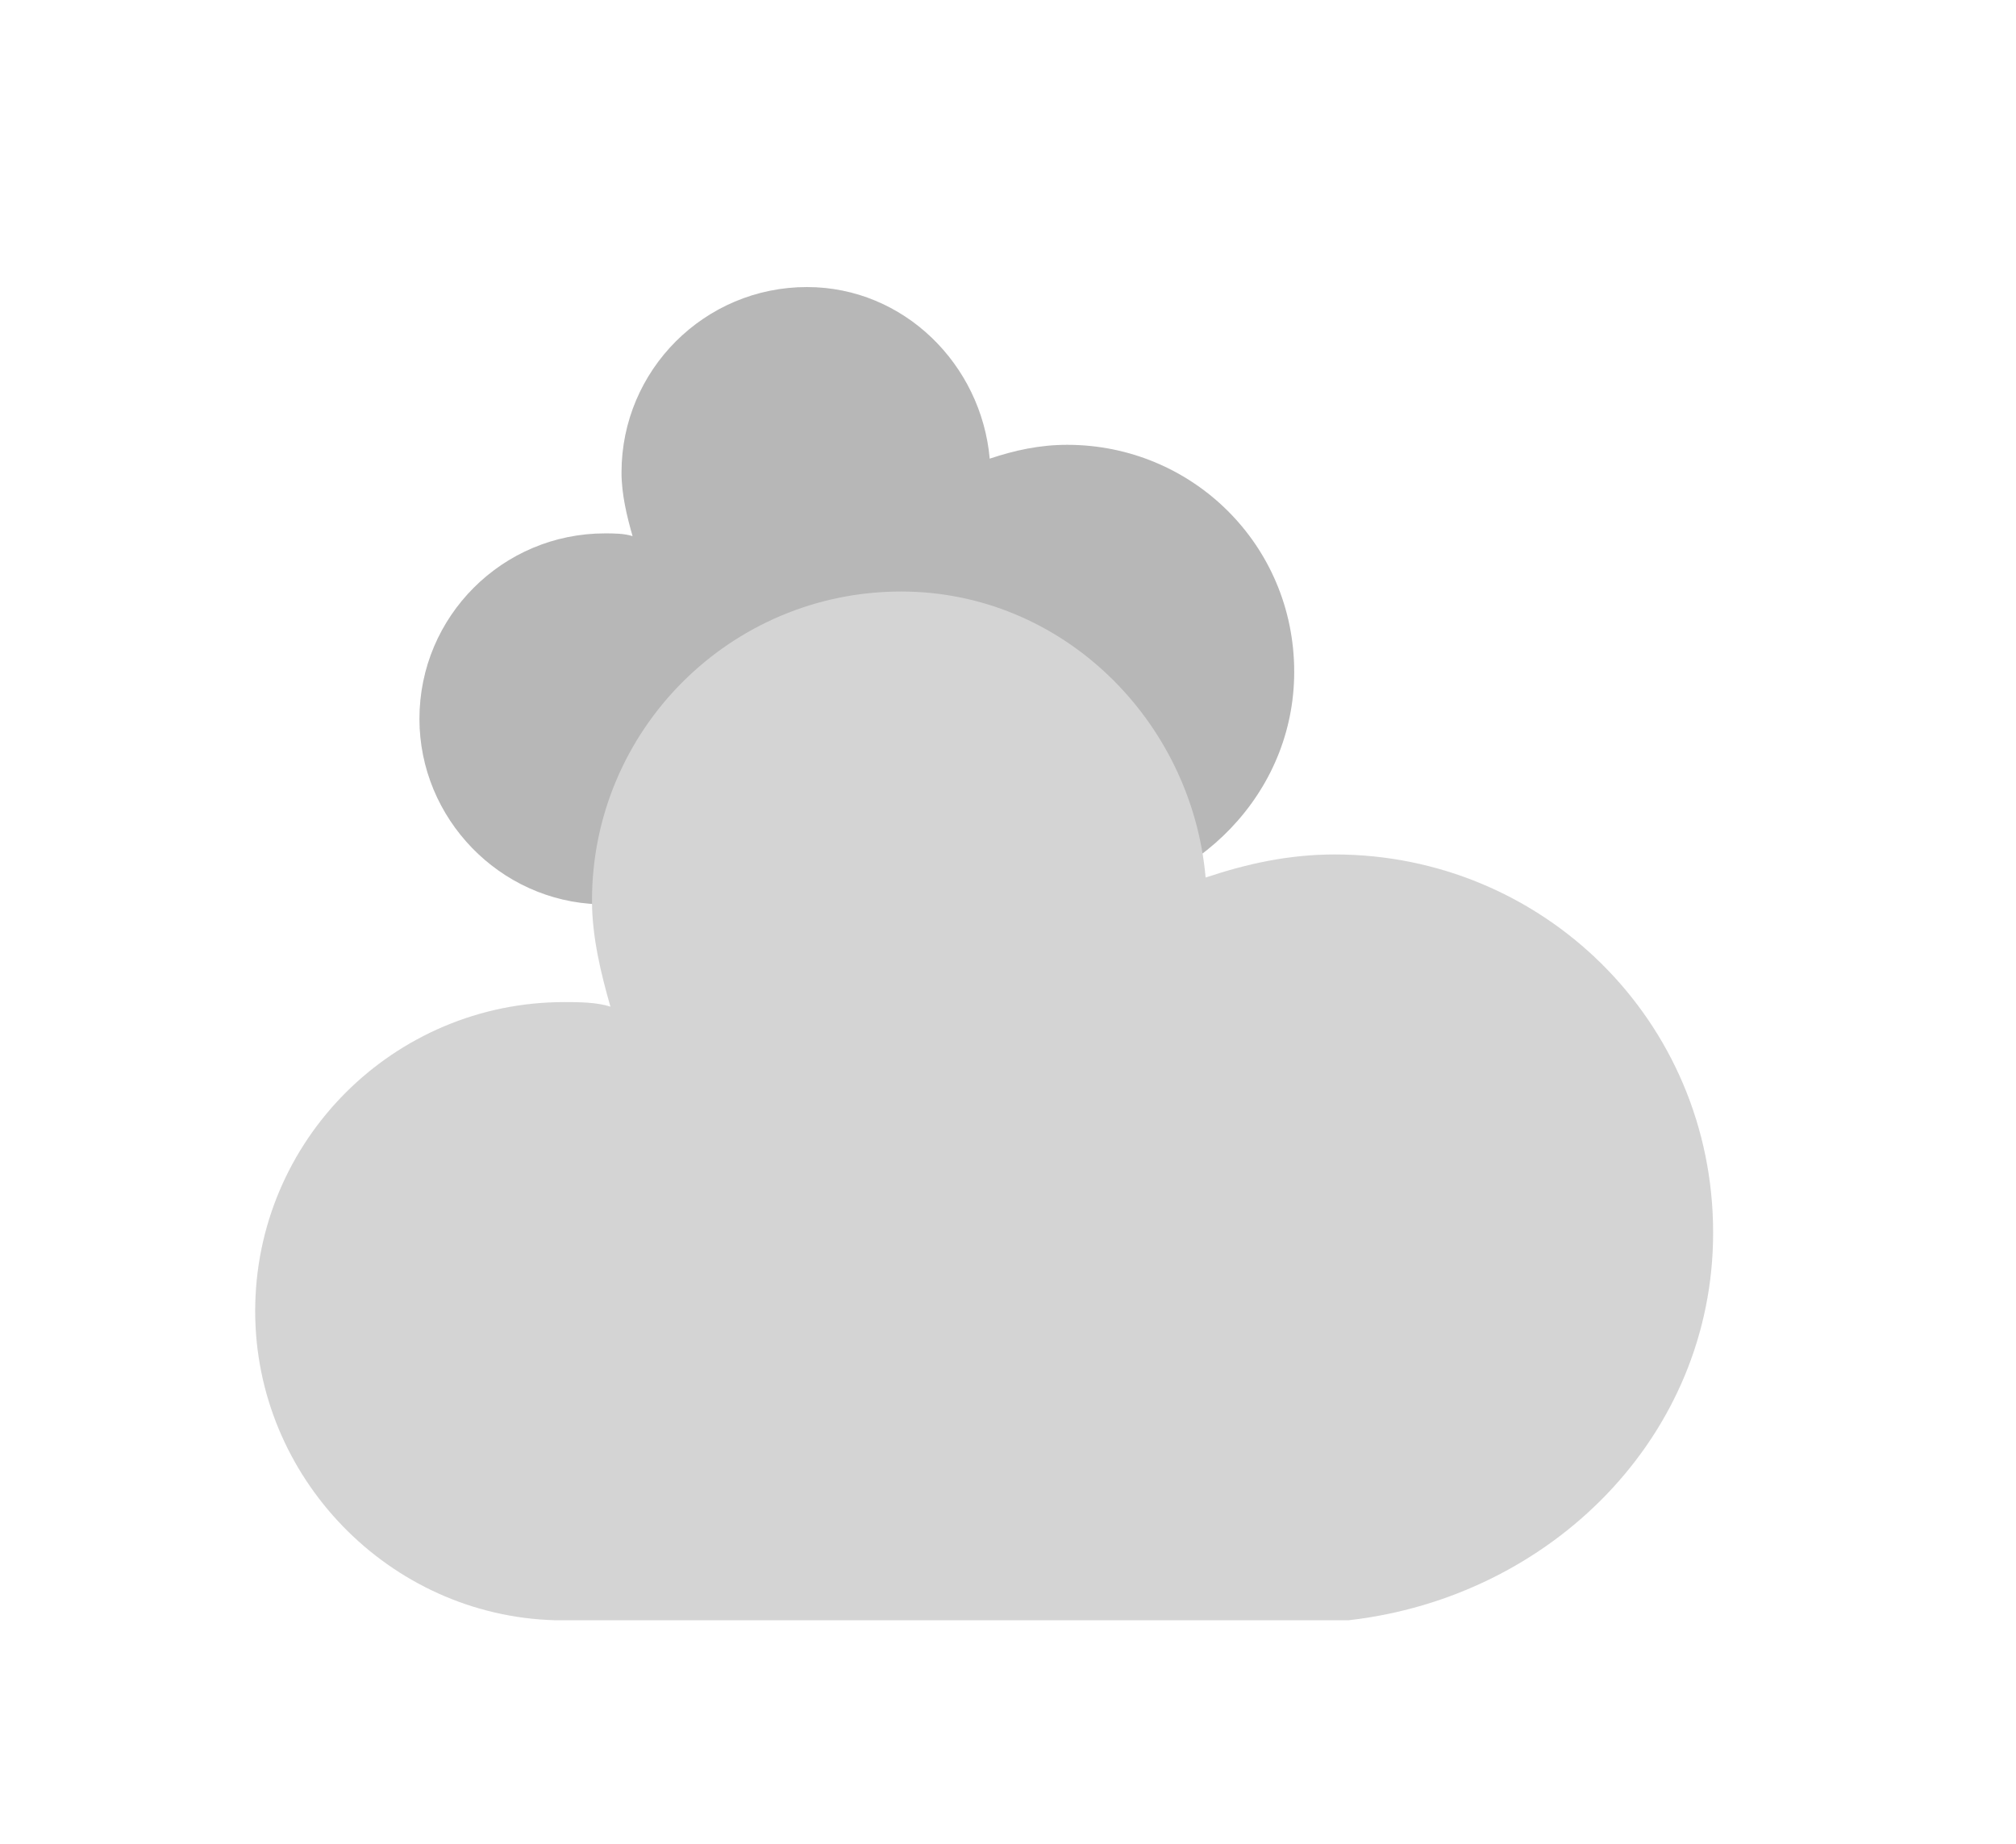
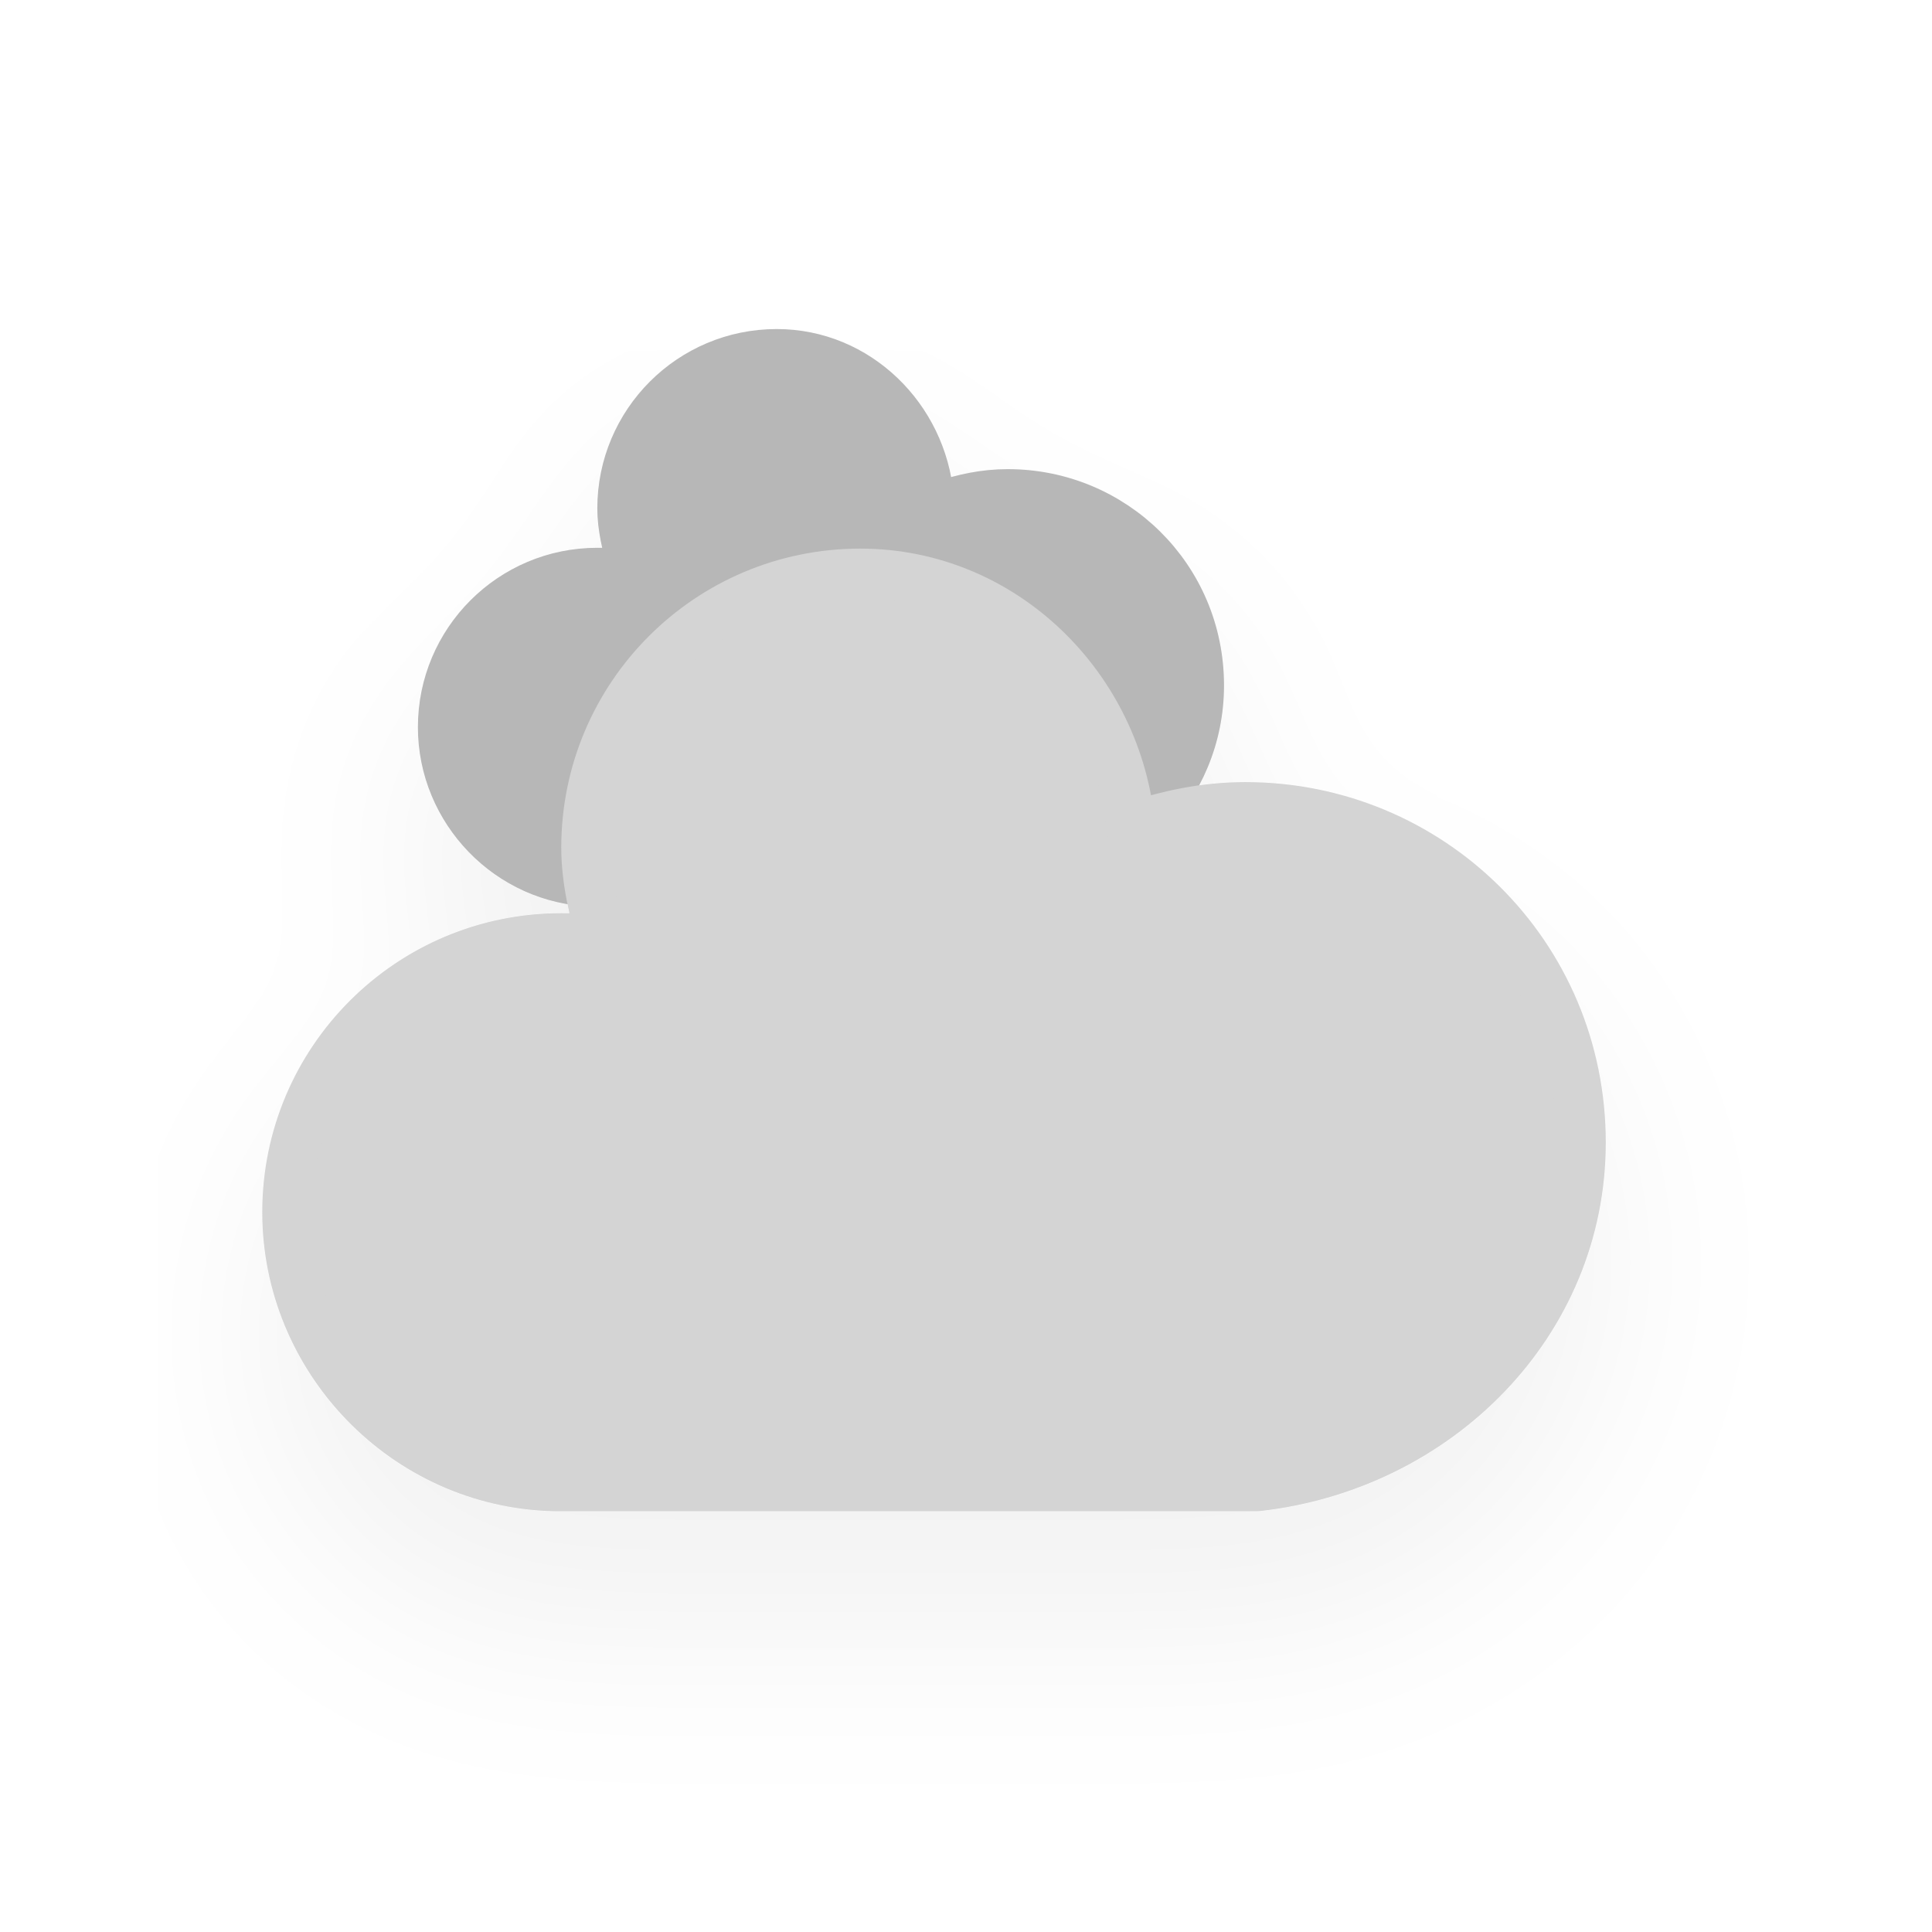
- <svg xmlns="http://www.w3.org/2000/svg" version="1.1" width="63.2" height="57.8" viewbox="0 0 17 17" id="svg60">
-   <defs id="defs47">
-     <filter id="blur" width="2" height="2">
-       <feComponentTransfer id="feComponentTransfer36">
-         <feFuncA type="linear" slope="0.05" id="feFuncA34" />
+ <svg xmlns="http://www.w3.org/2000/svg" version="1.1" width="64" height="64" viewbox="0 0 64 64" id="svg32">
+   <defs id="defs19">
+     <filter id="blur" width="200%" height="200%">
+       <feGaussianBlur in="SourceAlpha" stdDeviation="3" id="feGaussianBlur2" />
+       <feOffset dx="0" dy="4" result="offsetblur" id="feOffset4" />
+       <feComponentTransfer id="feComponentTransfer8">
+         <feFuncA type="linear" slope="0.05" id="feFuncA6" />
      </feComponentTransfer>
-       <feMerge id="feMerge42">
-         <feMergeNode id="feMergeNode38" />
-         <feMergeNode in="SourceGraphic" id="feMergeNode40" />
+       <feMerge id="feMerge14">
+         <feMergeNode id="feMergeNode10" />
+         <feMergeNode in="SourceGraphic" id="feMergeNode12" />
      </feMerge>
    </filter>
-     <style type="text/css" id="style45">
- /* CLOUDS */
+     <style type="text/css" id="style17">
+ /*
+ ** CLOUDS
+ */
@keyframes am-weather-cloud-1 {
- 	0% {
- 		-webkit-transform: translate(-5px,0px);
- 		-moz-transform: translate(-5px,0px);
- 		-ms-transform: translate(-5px,0px);
- 		transform: translate(-5px,0px);
- 	}
- 	10% {
- 		-webkit-transform: translate(8px,0px);
- 		-moz-transform: translate(8px,0px);
- 		-ms-transform: translate(8px,0px);
- 		transform: translate(8px,0px);
- 	}
- 	12% {
- 		-webkit-transform: translate(10px,0px);
- 		-moz-transform: translate(10px,0px);
- 		-ms-transform: translate(10px,0px);
- 		transform: translate(10px,0px);
- 	}
- 	22% {
- 		-webkit-transform: translate(-3px,0px);
- 		-moz-transform: translate(-3px,0px);
- 		-ms-transform: translate(-3px,0px);
- 		transform: translate(-3px,0px);
- 	}
- 	24% {
- 		-webkit-transform: translate(-5px,0px);
- 		-moz-transform: translate(-5px,0px);
- 		-ms-transform: translate(-5px,0px);
- 		transform: translate(-5px,0px);
- 	}
- 	100% {
- 		-webkit-transform: translate(-5px,0px);
- 		-moz-transform: translate(-5px,0px);
- 		-ms-transform: translate(-5px,0px);
- 		transform: translate(-5px,0px);
- 	}
- }
+   0% {
+     -webkit-transform: translate(-5px,0px);
+        -moz-transform: translate(-5px,0px);
+         -ms-transform: translate(-5px,0px);
+             transform: translate(-5px,0px);
+   }
+ 
+   50% {
+     -webkit-transform: translate(10px,0px);
+        -moz-transform: translate(10px,0px);
+         -ms-transform: translate(10px,0px);
+             transform: translate(10px,0px);
+   }
+ 
+   100% {
+     -webkit-transform: translate(-5px,0px);
+        -moz-transform: translate(-5px,0px);
+         -ms-transform: translate(-5px,0px);
+             transform: translate(-5px,0px);
+   }
+ }
+ 
.am-weather-cloud-1 {
- 	-webkit-animation-name: am-weather-cloud-1;
- 	-moz-animation-name: am-weather-cloud-1;
- 	animation-name: am-weather-cloud-1;
- 	-webkit-animation-duration: 21s;
- 	-moz-animation-duration: 21s;
- 	animation-duration: 21s;
- 	-webkit-animation-timing-function: linear;
- 	-moz-animation-timing-function: linear;
- 	animation-timing-function: linear;
- 	-webkit-animation-iteration-count: infinite;
- 	-moz-animation-iteration-count: infinite;
- 	animation-iteration-count: infinite;
- }
+   -webkit-animation-name: am-weather-cloud-1;
+      -moz-animation-name: am-weather-cloud-1;
+           animation-name: am-weather-cloud-1;
+   -webkit-animation-duration: 7s;
+      -moz-animation-duration: 7s;
+           animation-duration: 7s;
+   -webkit-animation-timing-function: linear;
+      -moz-animation-timing-function: linear;
+           animation-timing-function: linear;
+   -webkit-animation-iteration-count: infinite;
+      -moz-animation-iteration-count: infinite;
+           animation-iteration-count: infinite;
+ }
+ 
@keyframes am-weather-cloud-2 {
- 	0% {
- 		-webkit-transform: translate(0px,0px);
- 		-moz-transform: translate(0px,0px);
- 		-ms-transform: translate(0px,0px);
- 		transform: translate(0px,0px);
- 	}
- 	50% {
- 		-webkit-transform: translate(3px,0px);
- 		-moz-transform: translate(3px,0px);
- 		-ms-transform: translate(3px,0px);
- 		transform: translate(3px,0px);
- 	}
- 	100% {
- 		-webkit-transform: translate(0px,0px);
- 		-moz-transform: translate(0px,0px);
- 		-ms-transform: translate(0px,0px);
- 		transform: translate(0px,0px);
- 	}
- 
- }
+   0% {
+     -webkit-transform: translate(0px,0px);
+        -moz-transform: translate(0px,0px);
+         -ms-transform: translate(0px,0px);
+             transform: translate(0px,0px);
+   }
+ 
+   50% {
+     -webkit-transform: translate(2px,0px);
+        -moz-transform: translate(2px,0px);
+         -ms-transform: translate(2px,0px);
+             transform: translate(2px,0px);
+   }
+ 
+   100% {
+     -webkit-transform: translate(0px,0px);
+        -moz-transform: translate(0px,0px);
+         -ms-transform: translate(0px,0px);
+             transform: translate(0px,0px);
+   }
+ }
+ 
.am-weather-cloud-2 {
- 	-webkit-animation-name: am-weather-cloud-2;
- 	-moz-animation-name: am-weather-cloud-2;
- 	animation-name: am-weather-cloud-2;
- 	-webkit-animation-duration: 8s;
- 	-moz-animation-duration: 8s;
- 	animation-duration: 8s;
- 	-webkit-animation-timing-function: linear;
- 	-moz-animation-timing-function: linear;
- 	animation-timing-function: linear;
- 	-webkit-animation-iteration-count: infinite;
- 	-moz-animation-iteration-count: infinite;
- 	animation-iteration-count: infinite;
- }
- /* EASING */
+   -webkit-animation-name: am-weather-cloud-2;
+      -moz-animation-name: am-weather-cloud-2;
+           animation-name: am-weather-cloud-2;
+   -webkit-animation-duration: 3s;
+      -moz-animation-duration: 3s;
+           animation-duration: 3s;
+   -webkit-animation-timing-function: linear;
+      -moz-animation-timing-function: linear;
+           animation-timing-function: linear;
+   -webkit-animation-iteration-count: infinite;
+      -moz-animation-iteration-count: infinite;
+           animation-iteration-count: infinite;
+ }
+ 
+ /*
+ ** SUN
+ */
+ @keyframes am-weather-sun {
+   0% {
+     -webkit-transform: rotate(0deg);
+        -moz-transform: rotate(0deg);
+         -ms-transform: rotate(0deg);
+             transform: rotate(0deg);
+   }
+ 
+   100% {
+     -webkit-transform: rotate(360deg);
+        -moz-transform: rotate(360deg);
+         -ms-transform: rotate(360deg);
+             transform: rotate(360deg);
+   }
+ }
+ 
+ .am-weather-sun {
+   -webkit-animation-name: am-weather-sun;
+      -moz-animation-name: am-weather-sun;
+       -ms-animation-name: am-weather-sun;
+           animation-name: am-weather-sun;
+   -webkit-animation-duration: 9s;
+      -moz-animation-duration: 9s;
+       -ms-animation-duration: 9s;
+           animation-duration: 9s;
+   -webkit-animation-timing-function: linear;
+      -moz-animation-timing-function: linear;
+       -ms-animation-timing-function: linear;
+           animation-timing-function: linear;
+   -webkit-animation-iteration-count: infinite;
+      -moz-animation-iteration-count: infinite;
+       -ms-animation-iteration-count: infinite;
+           animation-iteration-count: infinite;
+ }
+ 
+ @keyframes am-weather-sun-shiny {
+   0% {
+     stroke-dasharray: 3px 10px;
+     stroke-dashoffset: 0px;
+   }
+ 
+   50% {
+     stroke-dasharray: 0.1px 10px;
+     stroke-dashoffset: -1px;
+   }
+ 
+   100% {
+     stroke-dasharray: 3px 10px;
+     stroke-dashoffset: 0px;
+   }
+ }
+ 
+ .am-weather-sun-shiny line {
+   -webkit-animation-name: am-weather-sun-shiny;
+      -moz-animation-name: am-weather-sun-shiny;
+       -ms-animation-name: am-weather-sun-shiny;
+           animation-name: am-weather-sun-shiny;
+   -webkit-animation-duration: 2s;
+      -moz-animation-duration: 2s;
+       -ms-animation-duration: 2s;
+           animation-duration: 2s;
+   -webkit-animation-timing-function: linear;
+      -moz-animation-timing-function: linear;
+       -ms-animation-timing-function: linear;
+           animation-timing-function: linear;
+   -webkit-animation-iteration-count: infinite;
+      -moz-animation-iteration-count: infinite;
+       -ms-animation-iteration-count: infinite;
+           animation-iteration-count: infinite;
+ }
+ 
+ 
+ 
+ 
+ /*
+ ** MOON
+ */
+ @keyframes am-weather-moon {
+   0% {
+     -webkit-transform: rotate(0deg);
+        -moz-transform: rotate(0deg);
+         -ms-transform: rotate(0deg);
+             transform: rotate(0deg);
+   }
+ 
+   50% {
+     -webkit-transform: rotate(15deg);
+        -moz-transform: rotate(15deg);
+         -ms-transform: rotate(15deg);
+             transform: rotate(15deg);
+   }
+ 
+   100% {
+     -webkit-transform: rotate(0deg);
+        -moz-transform: rotate(0deg);
+         -ms-transform: rotate(0deg);
+             transform: rotate(0deg);
+   }
+ }
+ 
+ .am-weather-moon {
+   -webkit-animation-name: am-weather-moon;
+      -moz-animation-name: am-weather-moon;
+       -ms-animation-name: am-weather-moon;
+           animation-name: am-weather-moon;
+   -webkit-animation-duration: 6s;
+      -moz-animation-duration: 6s;
+       -ms-animation-duration: 6s;
+           animation-duration: 6s;
+   -webkit-animation-timing-function: linear;
+      -moz-animation-timing-function: linear;
+       -ms-animation-timing-function: linear;
+           animation-timing-function: linear;
+   -webkit-animation-iteration-count: infinite;
+      -moz-animation-iteration-count: infinite;
+       -ms-animation-iteration-count: infinite;
+           animation-iteration-count: infinite;
+   -webkit-transform-origin: 12.5px 15.15px 0; /* TODO FF CENTER ISSUE */
+      -moz-transform-origin: 12.5px 15.15px 0; /* TODO FF CENTER ISSUE */
+       -ms-transform-origin: 12.5px 15.15px 0; /* TODO FF CENTER ISSUE */
+           transform-origin: 12.5px 15.15px 0; /* TODO FF CENTER ISSUE */
+ }
+ 
+ @keyframes am-weather-moon-star-1 {
+   0% {
+     opacity: 0;
+   }
+ 
+   100% {
+     opacity: 1;
+   }
+ }
+ 
+ .am-weather-moon-star-1 {
+   -webkit-animation-name: am-weather-moon-star-1;
+      -moz-animation-name: am-weather-moon-star-1;
+       -ms-animation-name: am-weather-moon-star-1;
+           animation-name: am-weather-moon-star-1;
+   -webkit-animation-delay: 3s;
+      -moz-animation-delay: 3s;
+       -ms-animation-delay: 3s;
+           animation-delay: 3s;
+   -webkit-animation-duration: 5s;
+      -moz-animation-duration: 5s;
+       -ms-animation-duration: 5s;
+           animation-duration: 5s;
+   -webkit-animation-timing-function: linear;
+      -moz-animation-timing-function: linear;
+       -ms-animation-timing-function: linear;
+           animation-timing-function: linear;
+   -webkit-animation-iteration-count: 1;
+      -moz-animation-iteration-count: 1;
+       -ms-animation-iteration-count: 1;
+           animation-iteration-count: 1;
+ }
+ 
+ @keyframes am-weather-moon-star-2 {
+   0% {
+     opacity: 0;
+   }
+ 
+   100% {
+     opacity: 1;
+   }
+ }
+ 
+ .am-weather-moon-star-2 {
+   -webkit-animation-name: am-weather-moon-star-2;
+      -moz-animation-name: am-weather-moon-star-2;
+       -ms-animation-name: am-weather-moon-star-2;
+           animation-name: am-weather-moon-star-2;
+   -webkit-animation-delay: 5s;
+      -moz-animation-delay: 5s;
+       -ms-animation-delay: 5s;
+           animation-delay: 5s;
+   -webkit-animation-duration: 4s;
+      -moz-animation-duration: 4s;
+       -ms-animation-duration: 4s;
+           animation-duration: 4s;
+   -webkit-animation-timing-function: linear;
+      -moz-animation-timing-function: linear;
+       -ms-animation-timing-function: linear;
+           animation-timing-function: linear;
+   -webkit-animation-iteration-count: 1;
+      -moz-animation-iteration-count: 1;
+       -ms-animation-iteration-count: 1;
+           animation-iteration-count: 1;
+ }
+ 
+ /*
+ ** RAIN
+ */
+ @keyframes am-weather-rain {
+   0% {
+     stroke-dashoffset: 0;
+   }
+ 
+   100% {
+     stroke-dashoffset: -100;
+   }
+ }
+ 
+ .am-weather-rain-1 {
+   -webkit-animation-name: am-weather-rain;
+      -moz-animation-name: am-weather-rain;
+       -ms-animation-name: am-weather-rain;
+           animation-name: am-weather-rain;
+   -webkit-animation-duration: 8s;
+      -moz-animation-duration: 8s;
+       -ms-animation-duration: 8s;
+           animation-duration: 8s;
+   -webkit-animation-timing-function: linear;
+      -moz-animation-timing-function: linear;
+       -ms-animation-timing-function: linear;
+           animation-timing-function: linear;
+   -webkit-animation-iteration-count: infinite;
+      -moz-animation-iteration-count: infinite;
+       -ms-animation-iteration-count: infinite;
+           animation-iteration-count: infinite;
+ }
+ 
+ .am-weather-rain-2 {
+   -webkit-animation-name: am-weather-rain;
+      -moz-animation-name: am-weather-rain;
+       -ms-animation-name: am-weather-rain;
+           animation-name: am-weather-rain;
+   -webkit-animation-delay: 0.25s;
+      -moz-animation-delay: 0.25s;
+       -ms-animation-delay: 0.25s;
+           animation-delay: 0.25s;
+   -webkit-animation-duration: 8s;
+      -moz-animation-duration: 8s;
+       -ms-animation-duration: 8s;
+           animation-duration: 8s;
+   -webkit-animation-timing-function: linear;
+      -moz-animation-timing-function: linear;
+       -ms-animation-timing-function: linear;
+           animation-timing-function: linear;
+   -webkit-animation-iteration-count: infinite;
+      -moz-animation-iteration-count: infinite;
+       -ms-animation-iteration-count: infinite;
+           animation-iteration-count: infinite;
+ }
+ 
+ 
+ /*
+ ** SNOW
+ */
+ @keyframes am-weather-snow {
+   0% {
+     -webkit-transform: translateX(0) translateY(0);
+        -moz-transform: translateX(0) translateY(0);
+         -ms-transform: translateX(0) translateY(0);
+             transform: translateX(0) translateY(0);
+   }
+ 
+   33.33% {
+     -webkit-transform: translateX(-1.2px) translateY(2px);
+        -moz-transform: translateX(-1.2px) translateY(2px);
+         -ms-transform: translateX(-1.2px) translateY(2px);
+             transform: translateX(-1.2px) translateY(2px);
+   }
+ 
+   66.66% {
+     -webkit-transform: translateX(1.4px) translateY(4px);
+        -moz-transform: translateX(1.4px) translateY(4px);
+         -ms-transform: translateX(1.4px) translateY(4px);
+             transform: translateX(1.4px) translateY(4px);
+     opacity: 1;
+   }
+ 
+   100% {
+     -webkit-transform: translateX(-1.6px) translateY(6px);
+        -moz-transform: translateX(-1.6px) translateY(6px);
+         -ms-transform: translateX(-1.6px) translateY(6px);
+             transform: translateX(-1.6px) translateY(6px);
+     opacity: 0;
+   }
+ }
+ 
+ @keyframes am-weather-snow-reverse {
+   0% {
+     -webkit-transform: translateX(0) translateY(0);
+        -moz-transform: translateX(0) translateY(0);
+         -ms-transform: translateX(0) translateY(0);
+             transform: translateX(0) translateY(0);
+   }
+ 
+   33.33% {
+     -webkit-transform: translateX(1.2px) translateY(2px);
+        -moz-transform: translateX(1.2px) translateY(2px);
+         -ms-transform: translateX(1.2px) translateY(2px);
+             transform: translateX(1.2px) translateY(2px);
+   }
+ 
+   66.66% {
+     -webkit-transform: translateX(-1.4px) translateY(4px);
+        -moz-transform: translateX(-1.4px) translateY(4px);
+         -ms-transform: translateX(-1.4px) translateY(4px);
+             transform: translateX(-1.4px) translateY(4px);
+     opacity: 1;
+   }
+ 
+   100% {
+     -webkit-transform: translateX(1.6px) translateY(6px);
+        -moz-transform: translateX(1.6px) translateY(6px);
+         -ms-transform: translateX(1.6px) translateY(6px);
+             transform: translateX(1.6px) translateY(6px);
+     opacity: 0;
+   }
+ }
+ 
+ .am-weather-snow-1 {
+   -webkit-animation-name: am-weather-snow;
+      -moz-animation-name: am-weather-snow;
+       -ms-animation-name: am-weather-snow;
+           animation-name: am-weather-snow;
+   -webkit-animation-duration: 2s;
+      -moz-animation-duration: 2s;
+       -ms-animation-duration: 2s;
+           animation-duration: 2s;
+   -webkit-animation-timing-function: linear;
+      -moz-animation-timing-function: linear;
+       -ms-animation-timing-function: linear;
+           animation-timing-function: linear;
+   -webkit-animation-iteration-count: infinite;
+      -moz-animation-iteration-count: infinite;
+       -ms-animation-iteration-count: infinite;
+           animation-iteration-count: infinite;
+ }
+ 
+ .am-weather-snow-2 {
+   -webkit-animation-name: am-weather-snow;
+      -moz-animation-name: am-weather-snow;
+       -ms-animation-name: am-weather-snow;
+           animation-name: am-weather-snow;
+   -webkit-animation-delay: 1.2s;
+      -moz-animation-delay: 1.2s;
+       -ms-animation-delay: 1.2s;
+           animation-delay: 1.2s;
+   -webkit-animation-duration: 2s;
+      -moz-animation-duration: 2s;
+       -ms-animation-duration: 2s;
+           animation-duration: 2s;
+   -webkit-animation-timing-function: linear;
+      -moz-animation-timing-function: linear;
+       -ms-animation-timing-function: linear;
+           animation-timing-function: linear;
+   -webkit-animation-iteration-count: infinite;
+      -moz-animation-iteration-count: infinite;
+       -ms-animation-iteration-count: infinite;
+           animation-iteration-count: infinite;
+ }
+ 
+ .am-weather-snow-3 {
+   -webkit-animation-name: am-weather-snow-reverse;
+      -moz-animation-name: am-weather-snow-reverse;
+       -ms-animation-name: am-weather-snow-reverse;
+           animation-name: am-weather-snow-reverse;
+   -webkit-animation-duration: 2s;
+      -moz-animation-duration: 2s;
+       -ms-animation-duration: 2s;
+           animation-duration: 2s;
+   -webkit-animation-timing-function: linear;
+      -moz-animation-timing-function: linear;
+       -ms-animation-timing-function: linear;
+           animation-timing-function: linear;
+   -webkit-animation-iteration-count: infinite;
+      -moz-animation-iteration-count: infinite;
+       -ms-animation-iteration-count: infinite;
+           animation-iteration-count: infinite;
+ }
+ 
+ /*
+ ** EASING
+ */
.am-weather-easing-ease-in-out {
- 	-webkit-animation-timing-function: ease-in-out;
- 	-moz-animation-timing-function: ease-in-out;
- 	-ms-animation-timing-function: ease-in-out;
- 	animation-timing-function: ease-in-out;
- }</style>
+   -webkit-animation-timing-function: ease-in-out;
+      -moz-animation-timing-function: ease-in-out;
+       -ms-animation-timing-function: ease-in-out;
+           animation-timing-function: ease-in-out;
+ }
+ 
+         </style>
  </defs>
-   <g filter="url(#blur)" id="cloudy" transform="translate(1.06,0.9900001)">
-     <g transform="matrix(1.446367,0,0,1.446367,12.58083,5.261903)" id="g57">
-       <g class="am-weather-cloud-1 am-weather-easing-ease-in-out" id="g51">
-         <path d="m 47.7,35.4 c 0,-4.6 -3.7,-8.2 -8.2,-8.2 -1,0 -1.9,0.2 -2.8,0.5 -0.3,-3.4 -3.1,-6.2 -6.6,-6.2 -3.7,0 -6.7,3 -6.7,6.7 0,0.8 0.2,1.6 0.4,2.3 -0.3,-0.1 -0.7,-0.1 -1,-0.1 -3.7,0 -6.7,3 -6.7,6.7 0,3.6 2.9,6.6 6.5,6.7 h 17.2 c 4.4,-0.5 7.9,-4 7.9,-8.4 z" fill="#b7b7b7" transform="matrix(0.6,0,0,0.6,-10,-11)" id="path49" />
+   <g filter="url(#blur)" id="cloudy">
+     <g transform="matrix(1.356921,0,0,1.356921,14.79304,4.73958)" id="g29">
+       <g class="am-weather-cloud-1" id="g23">
+         <path d="m 47.7,35.4 c 0,-4.6 -3.7,-8.2 -8.2,-8.2 -1,0 -1.9,0.2 -2.8,0.5 -0.3,-3.4 -3.1,-6.2 -6.6,-6.2 -3.7,0 -6.7,3 -6.7,6.7 0,0.8 0.2,1.6 0.4,2.3 -0.3,-0.1 -0.7,-0.1 -1,-0.1 -3.7,0 -6.7,3 -6.7,6.7 0,3.6 2.9,6.6 6.5,6.7 h 17.2 c 4.4,-0.5 7.9,-4 7.9,-8.4 z" fill="#b7b7b7" stroke="#b7b7b7" stroke-linejoin="round" stroke-width="1.2" transform="matrix(0.6,0,0,0.6,-10,-8)" id="path21" />
      </g>
-       <g class="am-weather-cloud-2 am-weather-easing-ease-in-out" id="g55">
-         <path d="m 47.7,35.4 c 0,-4.6 -3.7,-8.2 -8.2,-8.2 -1,0 -1.9,0.2 -2.8,0.5 -0.3,-3.4 -3.1,-6.2 -6.6,-6.2 -3.7,0 -6.7,3 -6.7,6.7 0,0.8 0.2,1.6 0.4,2.3 -0.3,-0.1 -0.7,-0.1 -1,-0.1 -3.7,0 -6.7,3 -6.7,6.7 0,3.6 2.9,6.6 6.5,6.7 h 17.2 c 4.4,-0.5 7.9,-4 7.9,-8.4 z" fill="#d4d4d4" transform="translate(-20,-13)" id="path53" />
+       <g class="am-weather-cloud-2" id="g27">
+         <path d="m 47.7,35.4 c 0,-4.6 -3.7,-8.2 -8.2,-8.2 -1,0 -1.9,0.2 -2.8,0.5 -0.3,-3.4 -3.1,-6.2 -6.6,-6.2 -3.7,0 -6.7,3 -6.7,6.7 0,0.8 0.2,1.6 0.4,2.3 -0.3,-0.1 -0.7,-0.1 -1,-0.1 -3.7,0 -6.7,3 -6.7,6.7 0,3.6 2.9,6.6 6.5,6.7 h 17.2 c 4.4,-0.5 7.9,-4 7.9,-8.4 z" fill="#d4d4d4" stroke="#d4d4d4" stroke-linejoin="round" stroke-width="1.2" transform="translate(-20,-11)" id="path25" />
      </g>
    </g>
  </g>
</svg>
